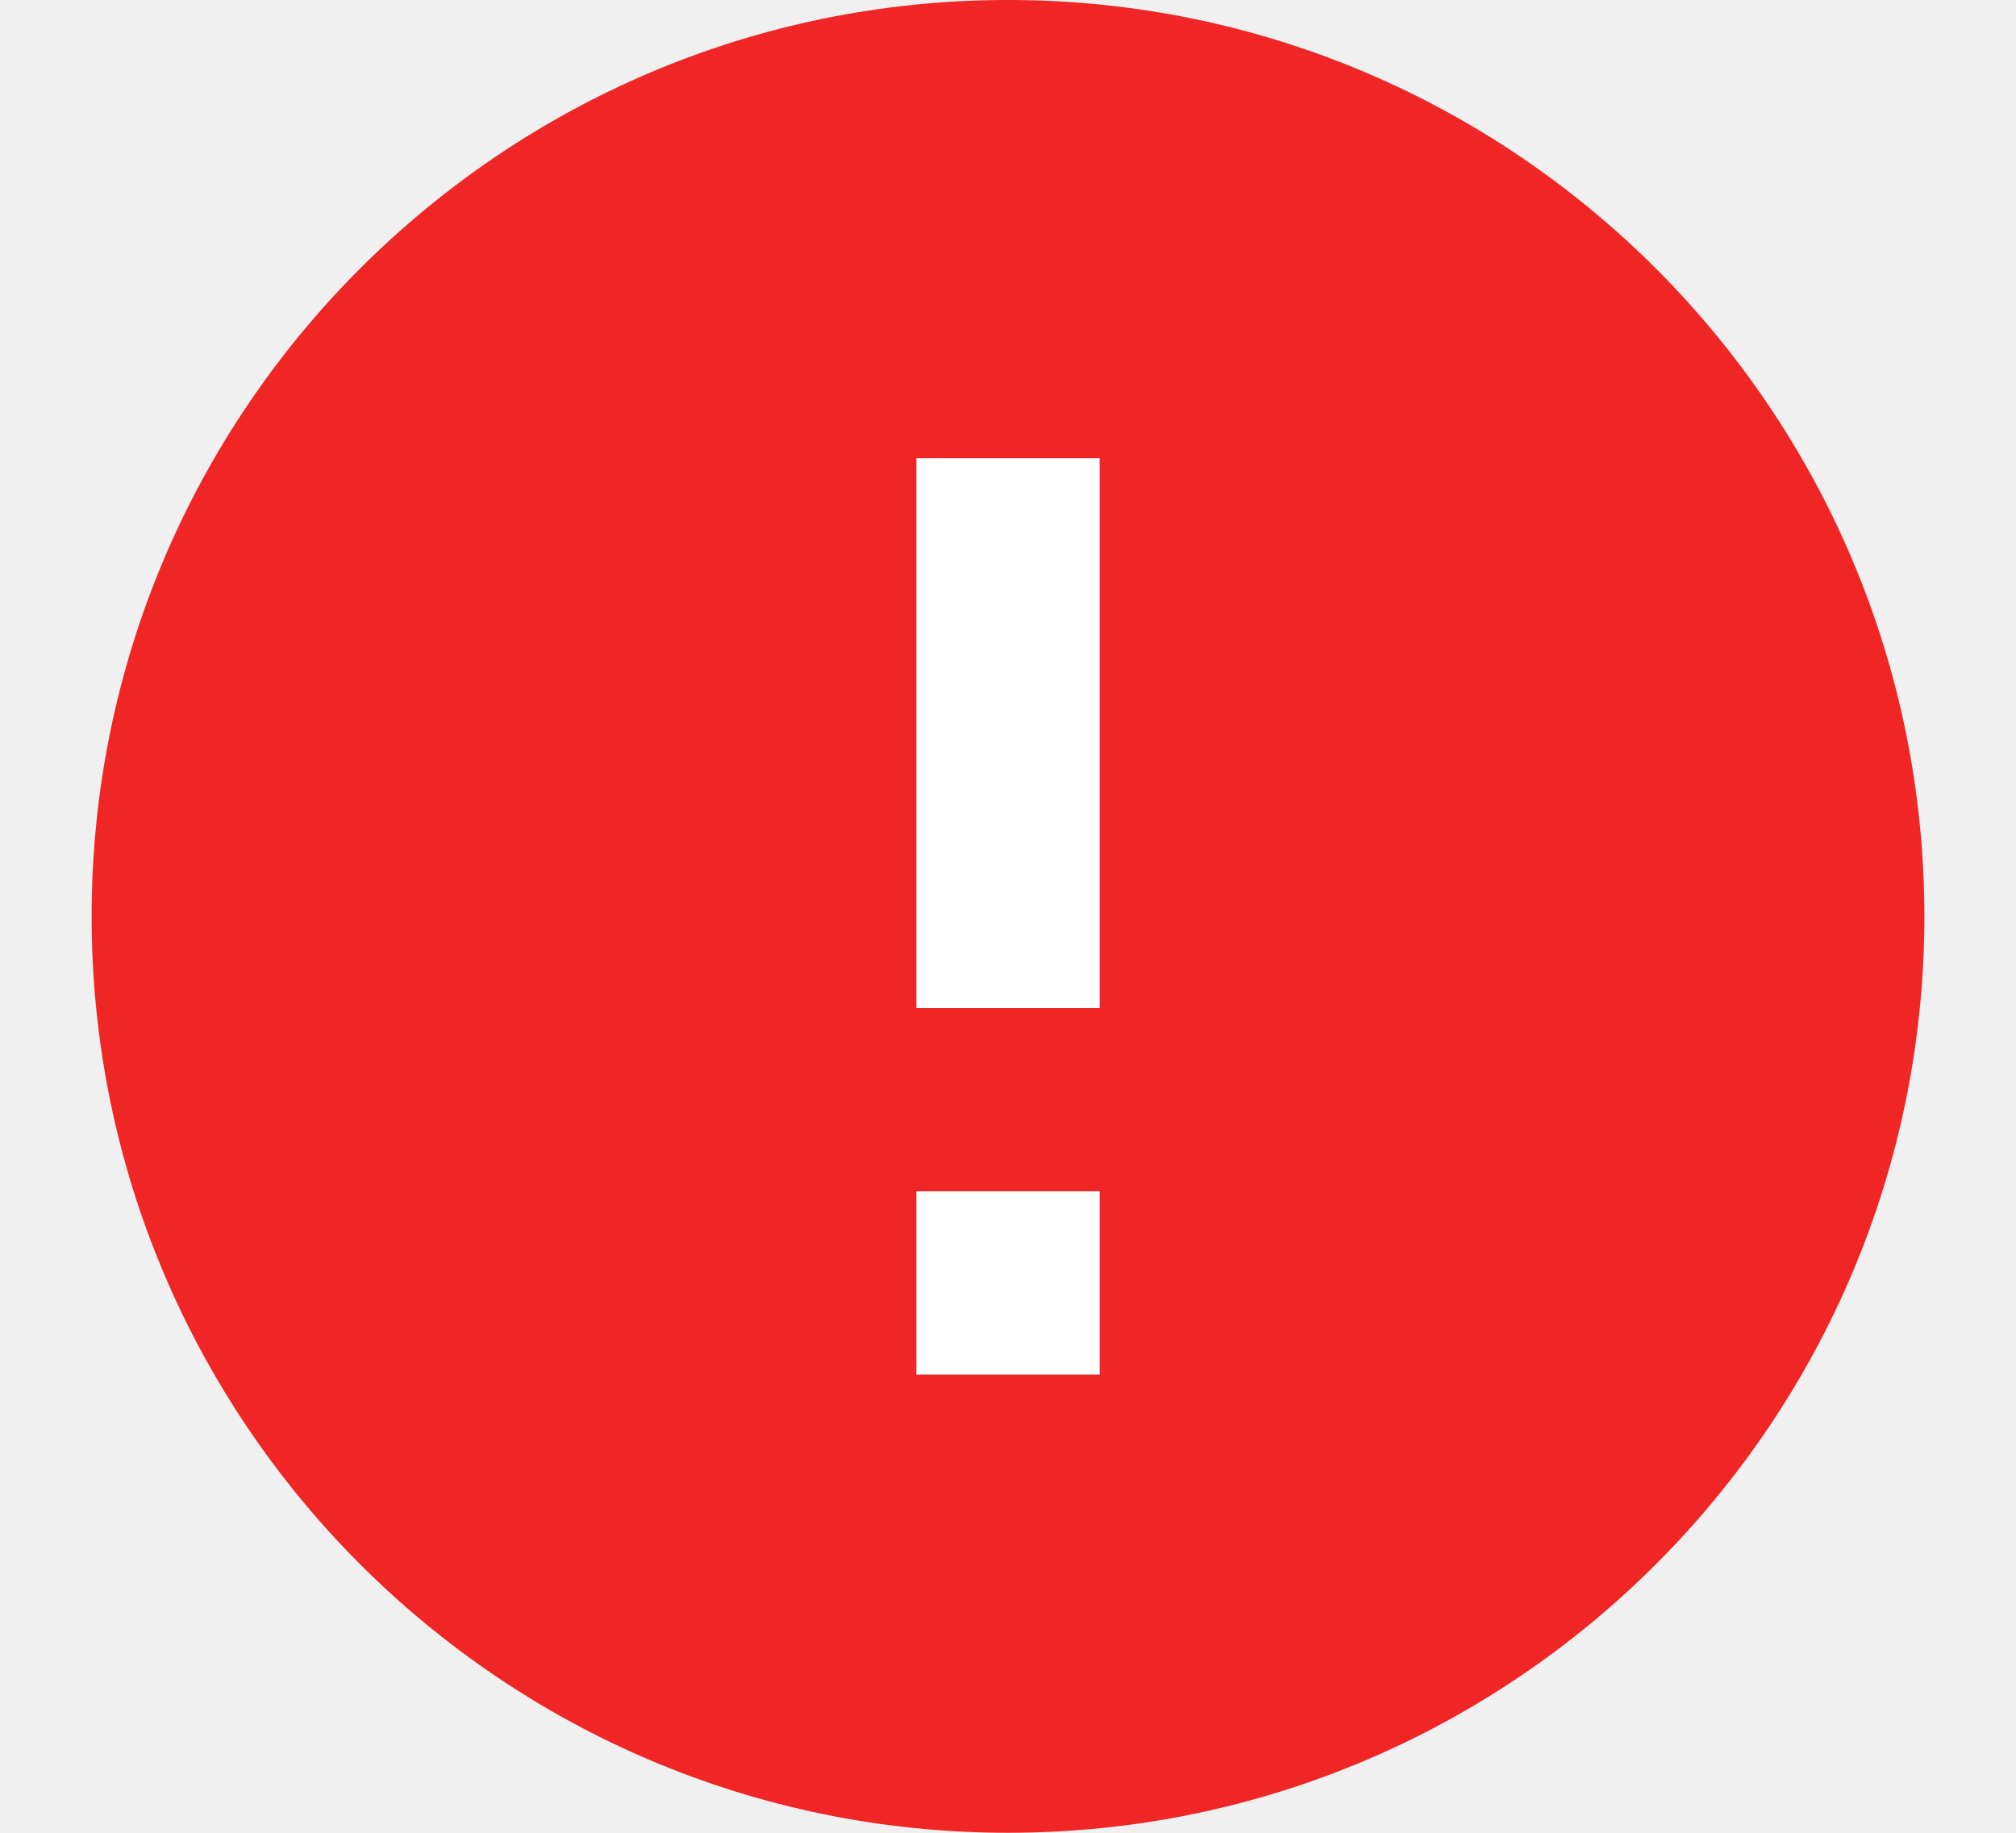
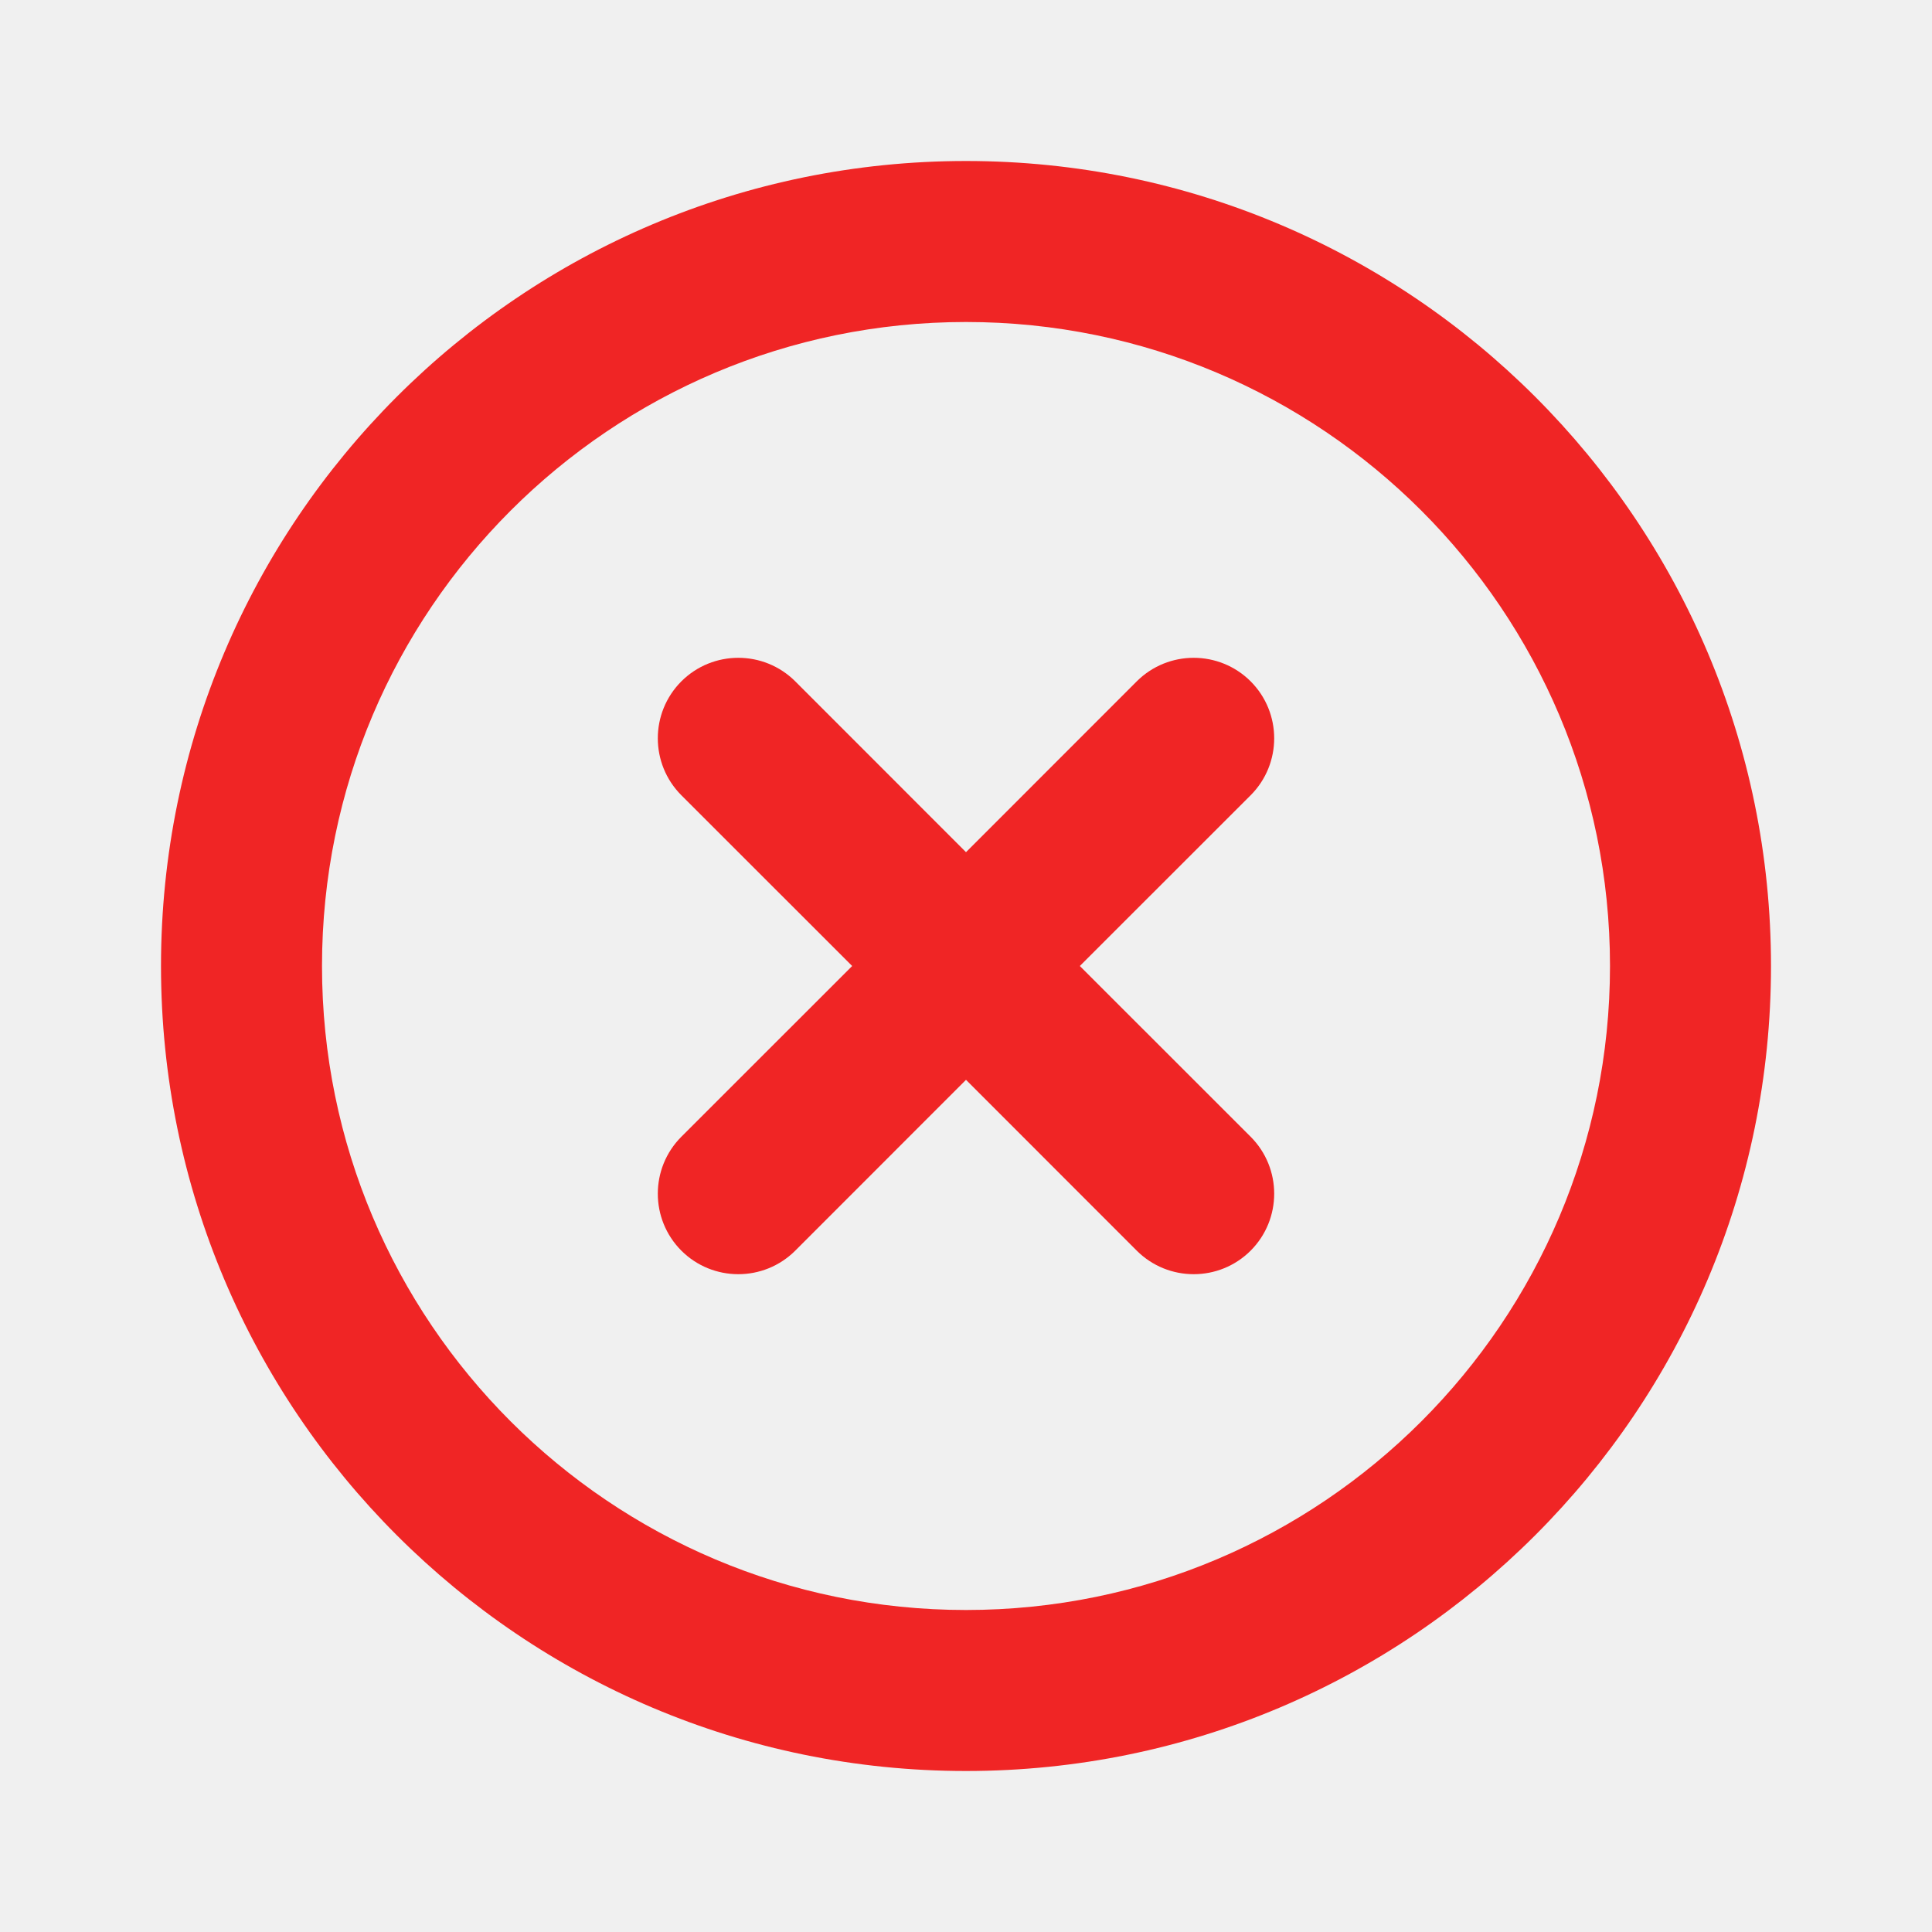
- <svg xmlns="http://www.w3.org/2000/svg" width="22" height="20" viewBox="0 0 22 20">
-   <g fill="none" fill-rule="evenodd">
-     <path fill="#F02525" fill-rule="nonzero" d="M11 0C5.48 0 1 4.48 1 10s4.48 10 10 10 10-4.48 10-10S16.52 0 11 0z" />
-     <path fill="#FFF" d="M12 15h-2v-2h2zM12 11h-2V5h2z" />
-   </g>
+ <svg xmlns="http://www.w3.org/2000/svg" width="24" height="24" viewBox="0 0 24 24" fill="none">
+   <path fill-rule="evenodd" clip-rule="evenodd" d="M22 12C22 17.523 17.523 22 12 22C6.477 22 2 17.523 2 12C2 6.477 6.477 2 12 2C17.523 2 22 6.477 22 12ZM4 12C4 16.418 7.582 20 12 20C16.418 20 20 16.418 20 12C20 7.582 16.418 4 12 4C7.582 4 4 7.582 4 12Z" fill="#F02525" />
+   <path fill-rule="evenodd" clip-rule="evenodd" d="M13.414 12L15.536 14.121C15.926 14.512 15.926 15.145 15.536 15.536C15.145 15.926 14.512 15.926 14.121 15.536L12 13.414L9.879 15.536C9.488 15.926 8.855 15.926 8.464 15.536C8.074 15.145 8.074 14.512 8.464 14.121L10.586 12L8.464 9.879C8.074 9.488 8.074 8.855 8.464 8.464C8.855 8.074 9.488 8.074 9.879 8.464L12 10.586L14.121 8.464C14.512 8.074 15.145 8.074 15.536 8.464C15.926 8.855 15.926 9.488 15.536 9.879L13.414 12Z" fill="#F02525" />
</svg>
